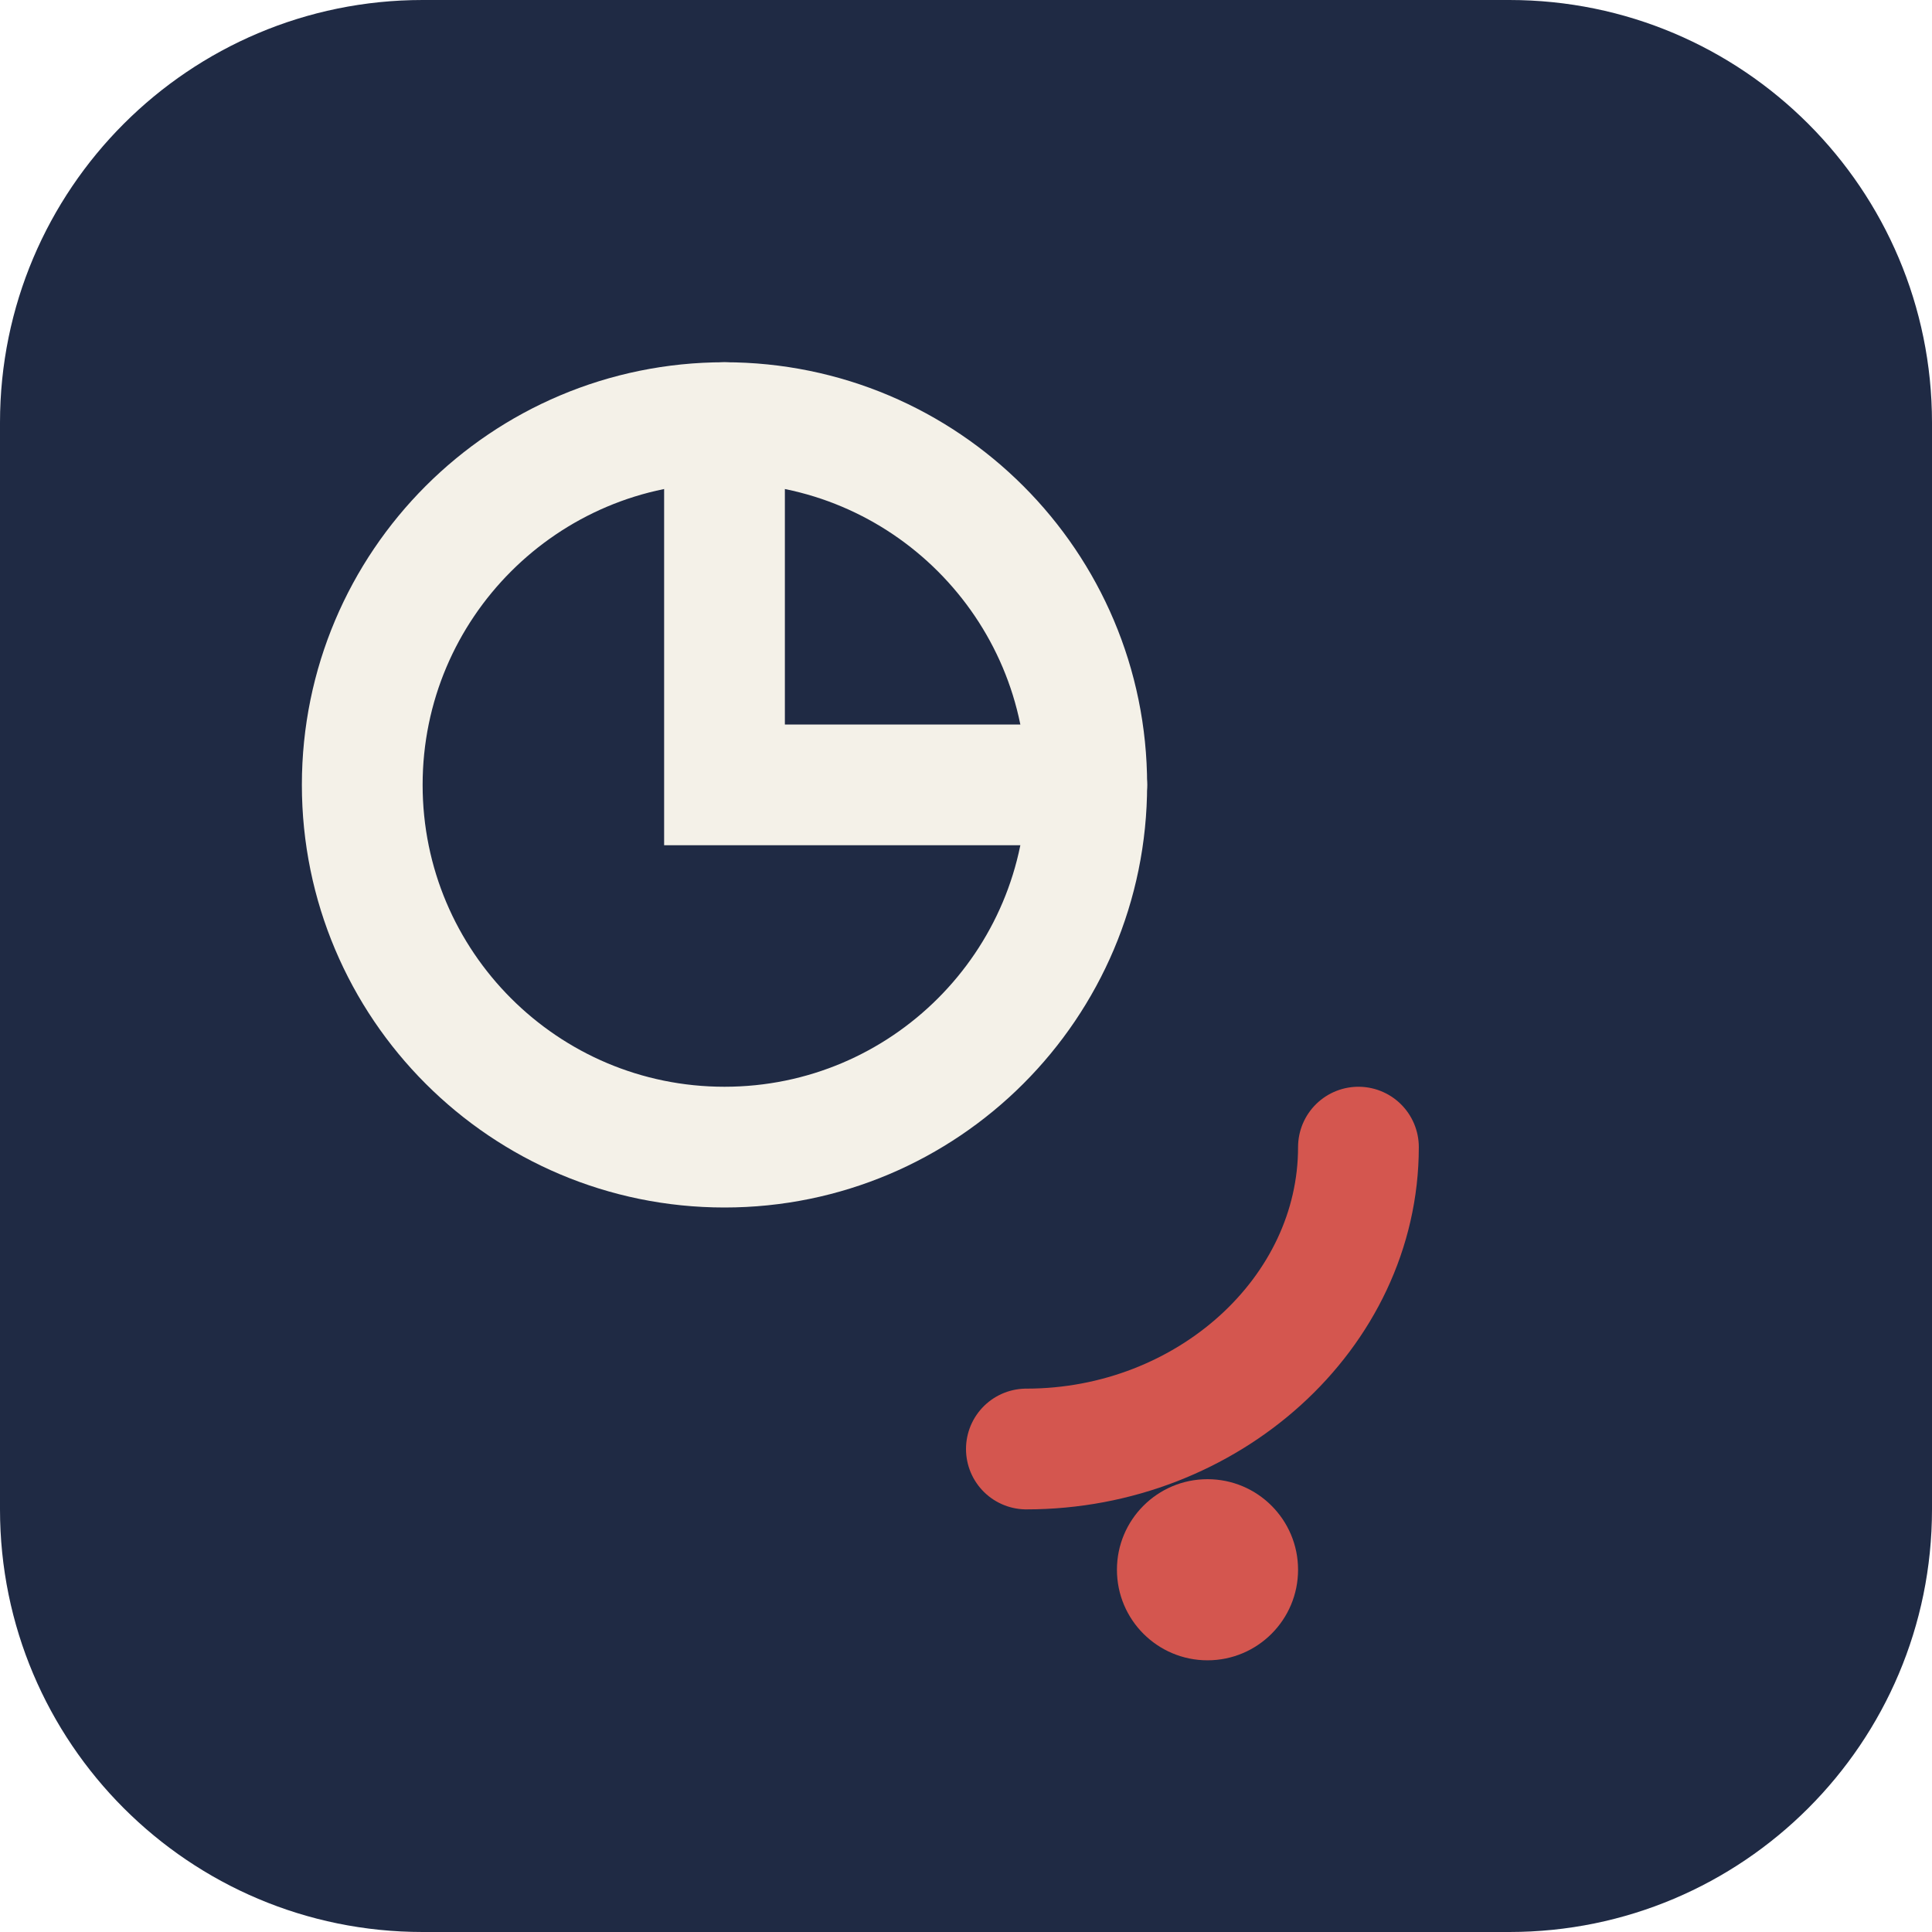
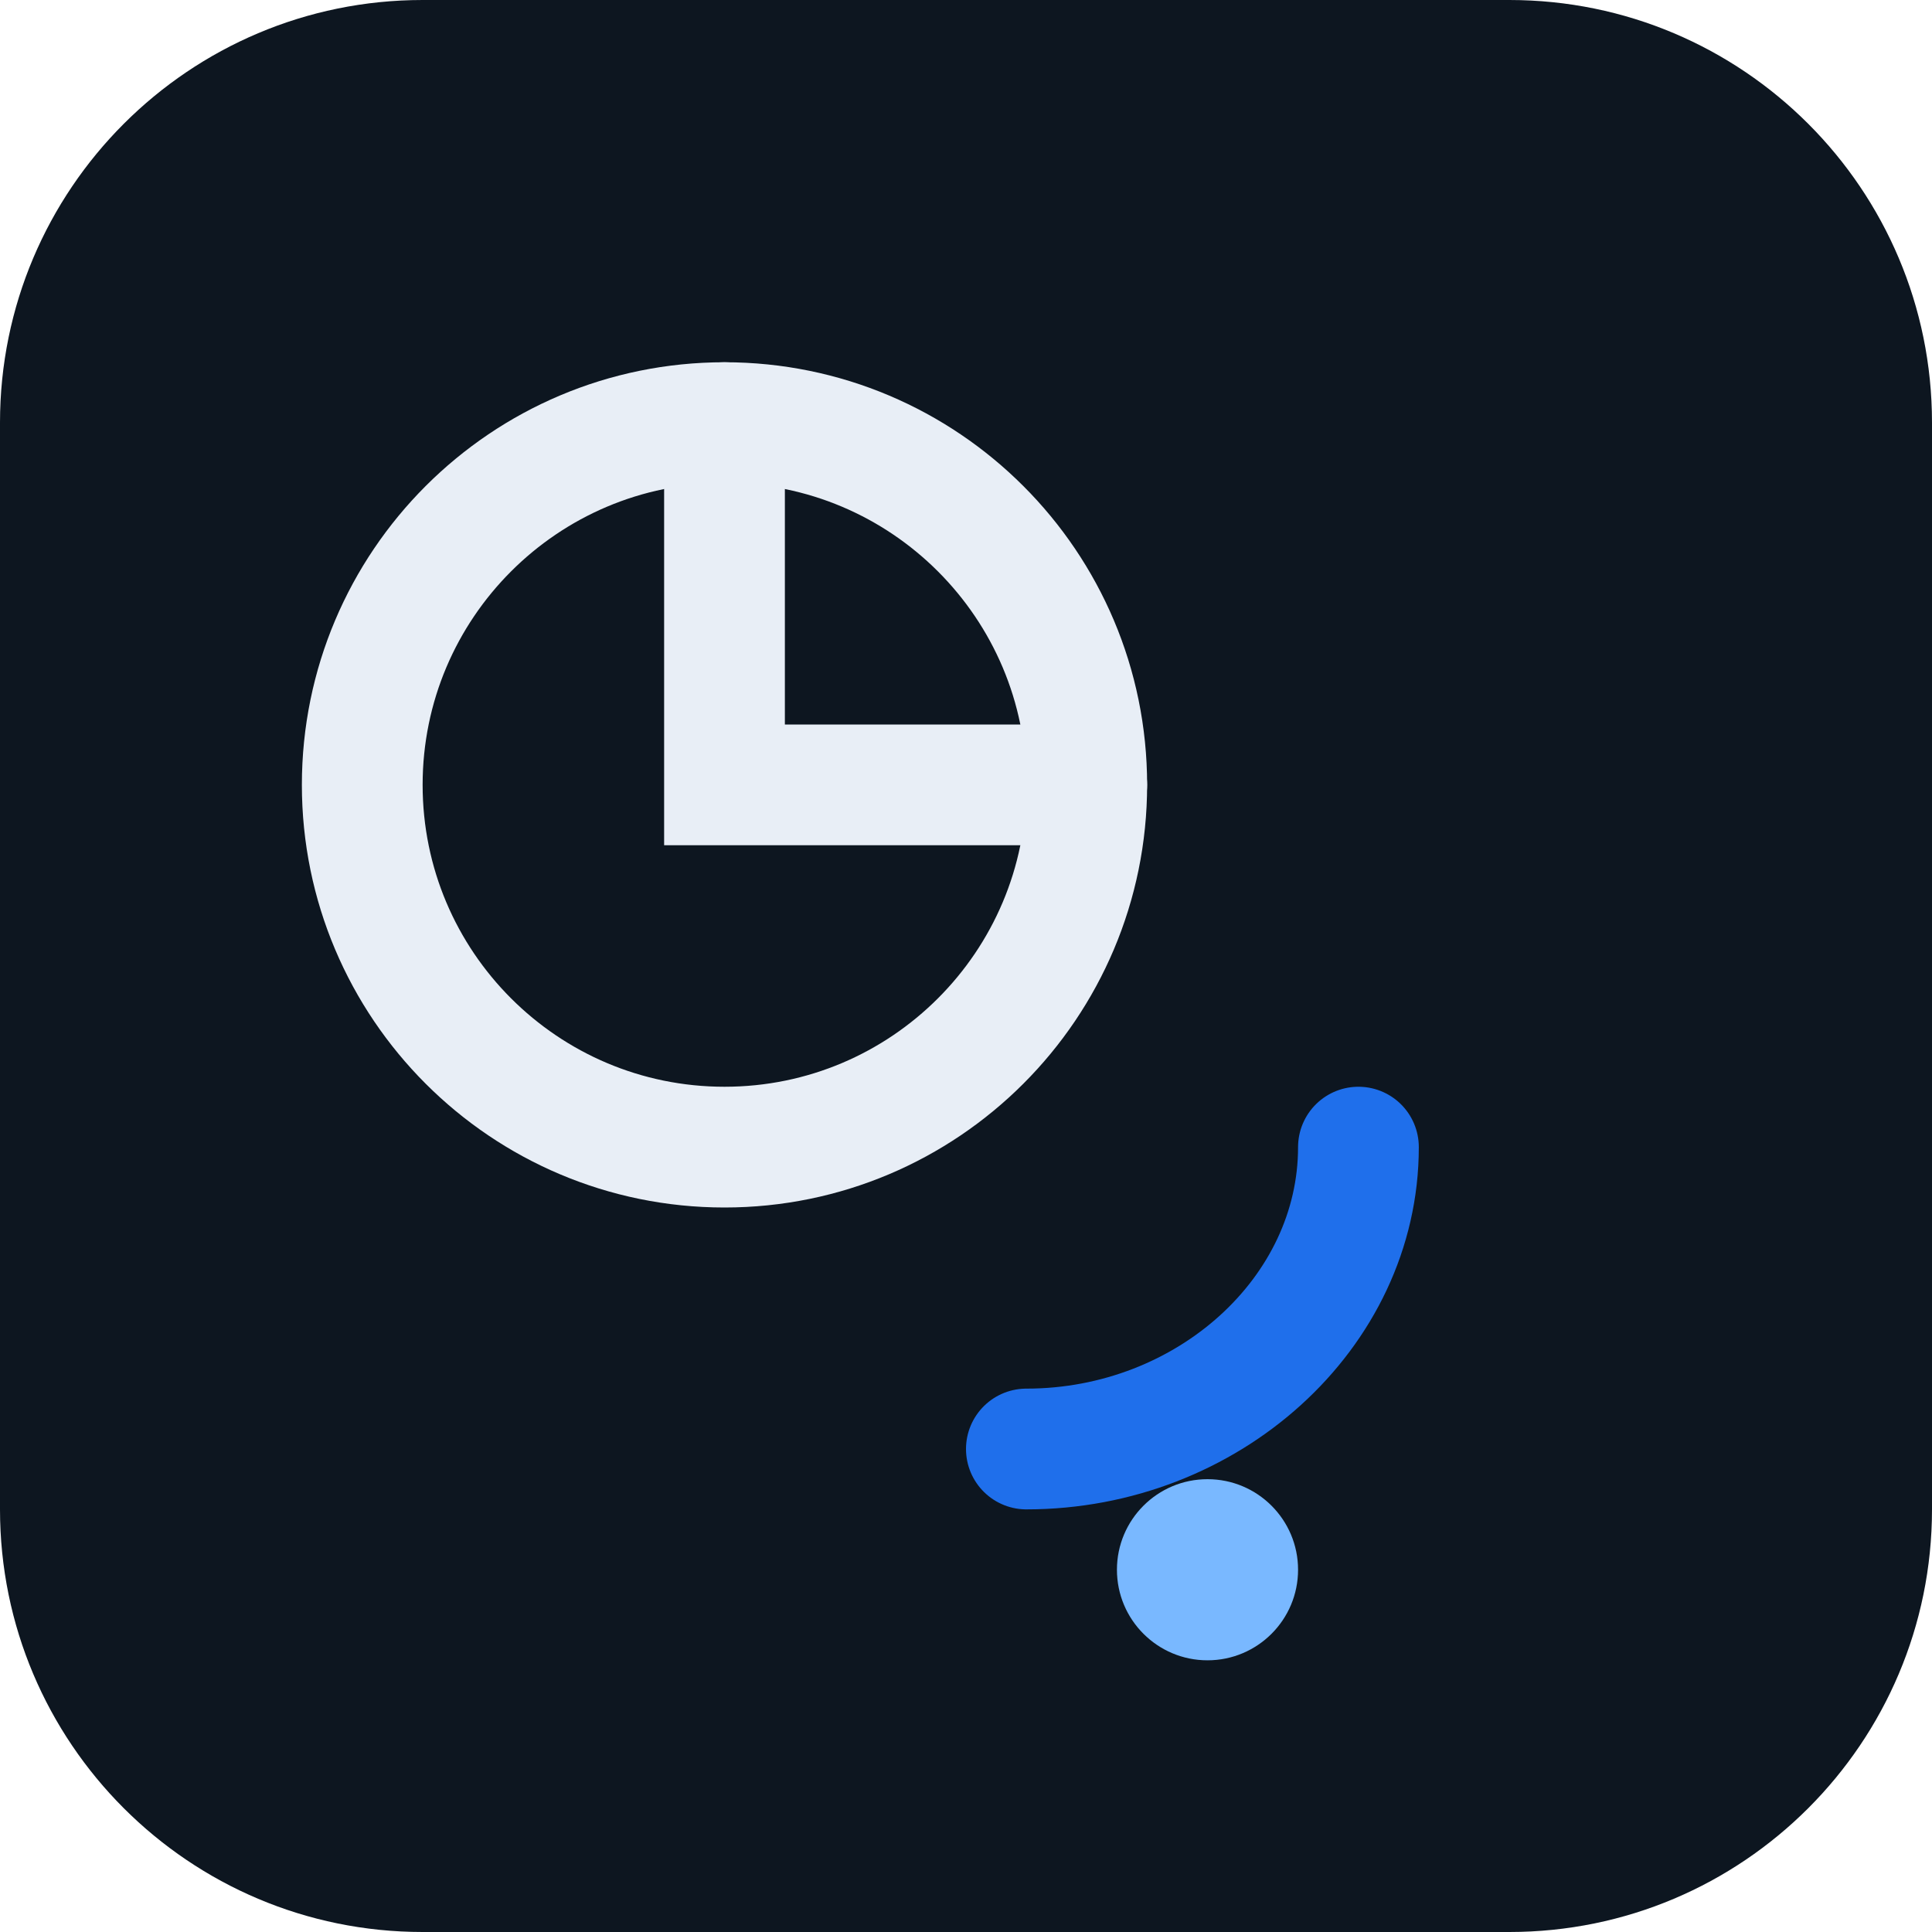
<svg xmlns="http://www.w3.org/2000/svg" viewBox="0 0 64 64" role="img" aria-label="CiaoCorea">
-   <rect width="64" height="64" rx="14" fill="#1f2a44" />
-   <circle cx="24" cy="26" r="12" fill="none" stroke="#f4f1e8" stroke-width="4" />
-   <path d="M24 14v12h12" fill="none" stroke="#f4f1e8" stroke-width="4" stroke-linecap="round" />
-   <path d="M34 48c6 0 11-4.5 11-10" fill="none" stroke="#d4564f" stroke-width="4" stroke-linecap="round" />
-   <circle cx="40" cy="52" r="3" fill="#d4564f" />
+   <rect width="64" height="64" rx="14" fill="#0d1620" />
+   <circle cx="24" cy="26" r="12" fill="none" stroke="#e8eef6" stroke-width="4" />
+   <path d="M24 14v12h12" fill="none" stroke="#e8eef6" stroke-width="4" stroke-linecap="round" />
+   <path d="M34 48c6 0 11-4.5 11-10" fill="none" stroke="#1f6feb" stroke-width="4" stroke-linecap="round" />
+   <circle cx="40" cy="52" r="3" fill="#79b8ff" />
</svg>
